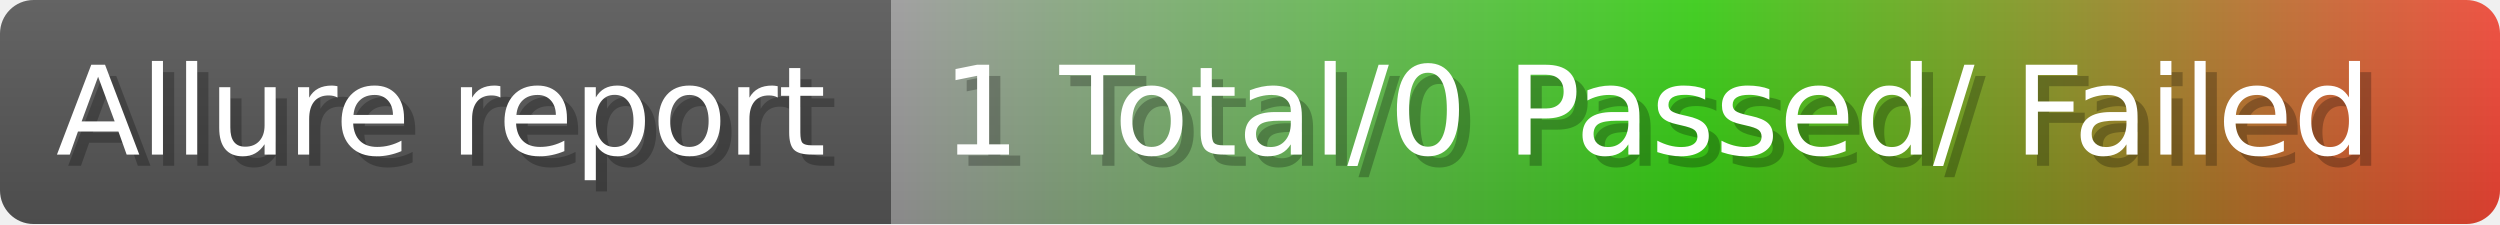
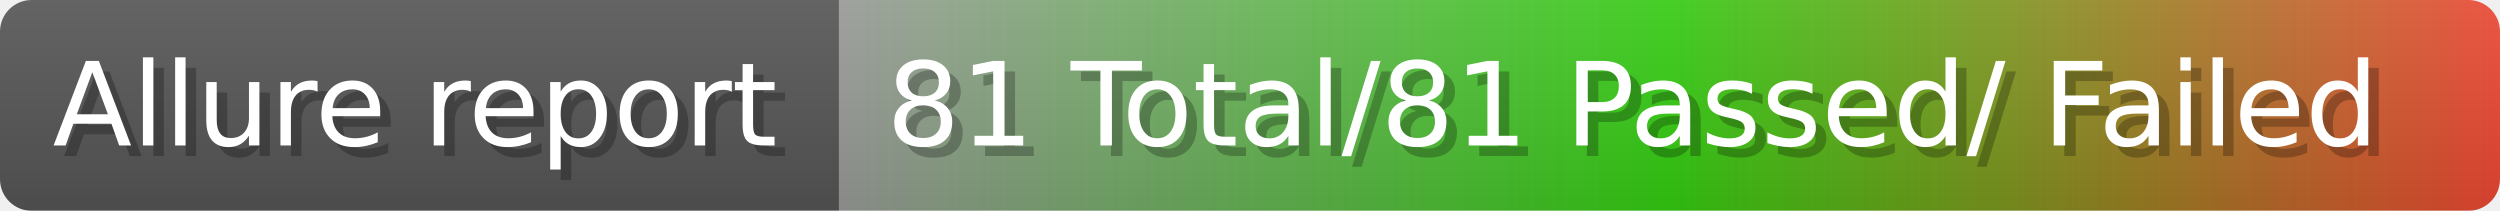
- <svg xmlns="http://www.w3.org/2000/svg" width="223.2" height="20" viewBox="0 0 2232 200" role="img" aria-label="Allure report: 1 Total/0 Passed/ Failed">
+ <svg xmlns="http://www.w3.org/2000/svg" width="237.2" height="20" viewBox="0 0 2372 200" role="img" aria-label="Allure report: 81 Total/81 Passed/ Failed">
  <linearGradient id="a" x2="0" y2="100%">
    <stop offset="0" stop-opacity=".1" stop-color="#EEE" />
    <stop offset="1" stop-opacity=".1" />
  </linearGradient>
  <mask id="m">
-     <rect width="2232" height="200" rx="30" fill="#FFF" />
+     <rect width="2372" height="200" rx="30" fill="#FFF" />
  </mask>
  <g mask="url(#m)">
    <rect width="796" height="200" fill="#555" />
-     <rect width="1436" height="200" fill="url(#x)" x="796" />
-     <rect width="2232" height="200" fill="url(#a)" />
+     <rect width="1576" height="200" fill="url(#x)" x="796" />
+     <rect width="2372" height="200" fill="url(#a)" />
  </g>
  <g aria-hidden="true" fill="#fff" text-anchor="start" font-family="Verdana,DejaVu Sans,sans-serif" font-size="110">
    <text x="60" y="148" textLength="696" fill="#000" opacity="0.25">Allure report</text>
    <text x="50" y="138" textLength="696">Allure report</text>
-     <text x="851" y="148" textLength="1336" fill="#000" opacity="0.25">1 Total/0 Passed/ Failed</text>
-     <text x="841" y="138" textLength="1336">1 Total/0 Passed/ Failed</text>
+     <text x="851" y="148" textLength="1476" fill="#000" opacity="0.25">81 Total/81 Passed/ Failed</text>
+     <text x="841" y="138" textLength="1476">81 Total/81 Passed/ Failed</text>
  </g>
  <linearGradient id="x" x1="0%" y1="0%" x2="100%" y2="0%">
    <stop offset="0%" style="stop-color:#999" />
    <stop offset="50%" style="stop-color:#3C1" />
    <stop offset="100%" style="stop-color:#E43" />
  </linearGradient>
</svg>
